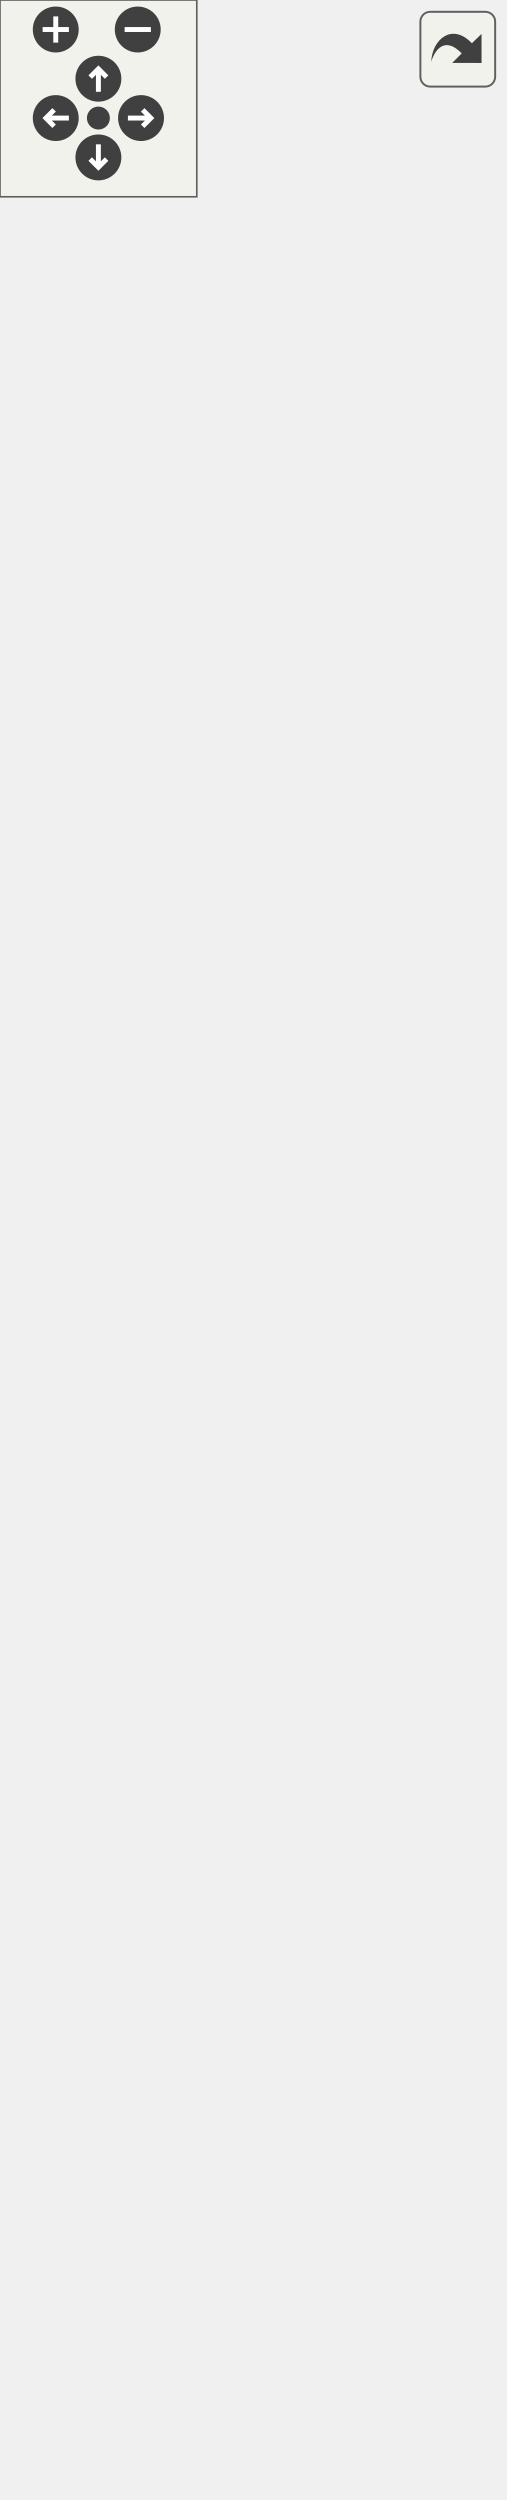
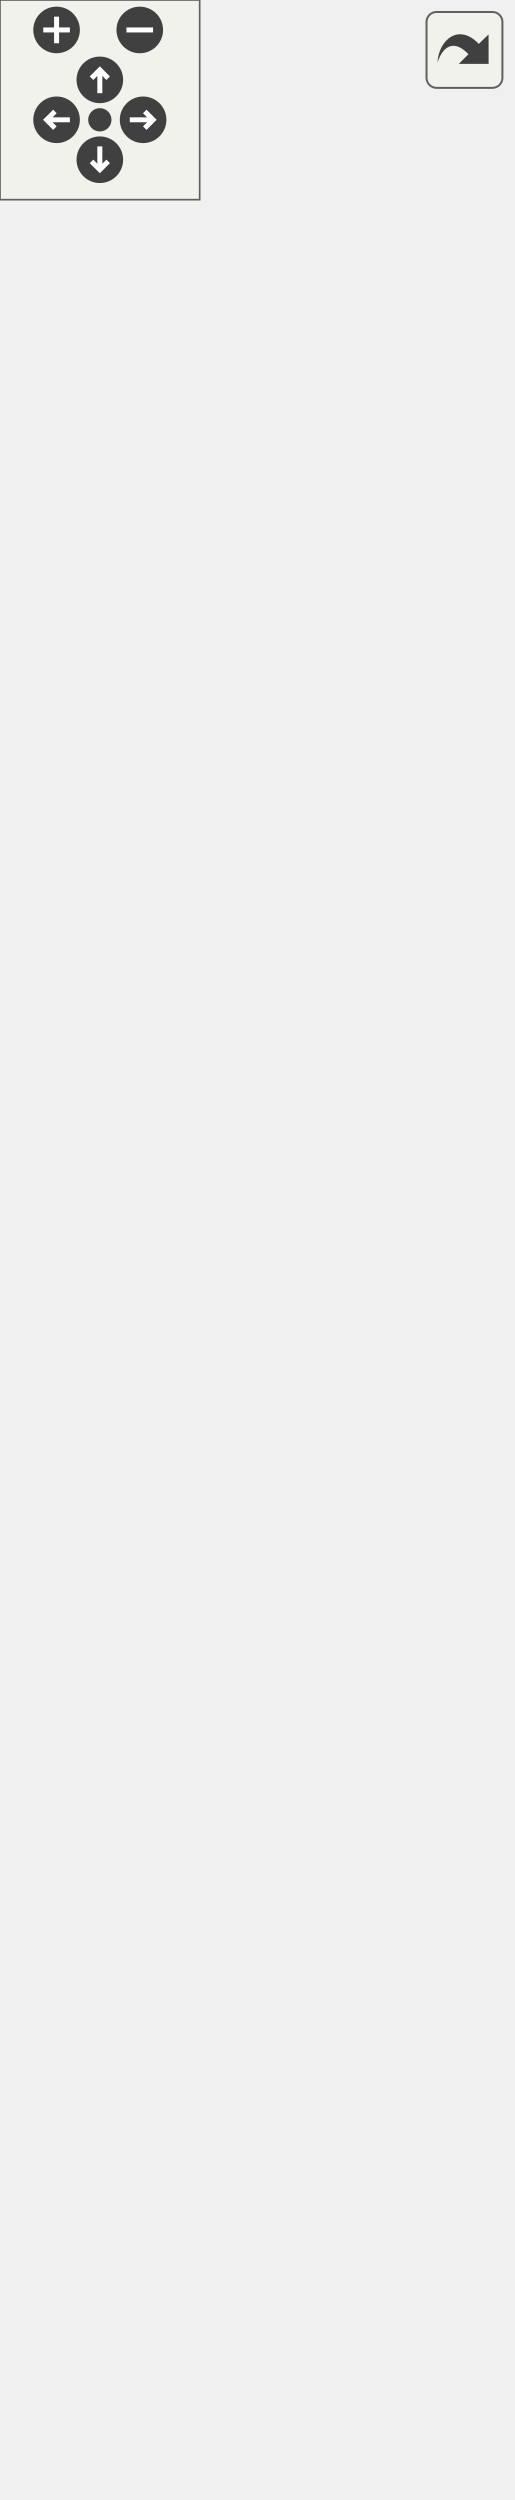
<svg xmlns="http://www.w3.org/2000/svg" xmlns:xlink="http://www.w3.org/1999/xlink" id="main" version="1.1" xml:space="preserve">
  <style type="text/css">
.edge:hover path { stroke: red; }
.edge:hover polygon { stroke: red; fill: red; }
</style>
  <defs>
    <circle id="rim" cx="0" cy="0" r="7" />
    <circle id="rim2" cx="0" cy="0" r="3.5" />
    <g id="zoomPlus">
      <use xlink:href="#rim" fill="#404040">
        <set attributeName="fill" to="#808080" begin="zoomplus.mouseover" end="zoomplus.mouseout" />
      </use>
      <path d="M-4,0h8M0,-4v8" fill="none" stroke="white" stroke-width="1.5" pointer-events="none" />
    </g>
    <g id="zoomMin">
      <use xlink:href="#rim" fill="#404040">
        <set attributeName="fill" to="#808080" begin="zoomminus.mouseover" end="zoomminus.mouseout" />
      </use>
      <path d="M-4,0h8" fill="none" stroke="white" stroke-width="1.5" pointer-events="none" />
    </g>
    <g id="dirArrow">
      <path fill="none" stroke="white" stroke-width="1.5" d="M0,-3.0v7 M-2.5,-0.5L0,-3.0L2.5,-0.5" />
    </g>
    <g id="resetDef">
      <use xlink:href="#rim2" fill="#404040">
        <set attributeName="fill" to="#808080" begin="reset.mouseover" end="reset.mouseout" />
      </use>
    </g>
  </defs>
  <svg id="graph" class="graph">
    <g id="viewport">
      <g id="node1" class="node">
        <g id="a_node1">
          <a xlink:title="Application's active class.">
            <polygon fill="#bfbfbf" stroke="black" points="33,-0.5 33,-79.5 95,-79.5 95,-0.5 33,-0.5" />
            <text text-anchor="middle" x="64" y="-67.5" font-family="Helvetica,sans-Serif" font-size="10.00">GUI</text>
            <polyline fill="none" stroke="black" points="33,-60.5 95,-60.5 " />
            <text text-anchor="middle" x="64" y="-48.5" font-family="Helvetica,sans-Serif" font-size="10.00"> </text>
            <polyline fill="none" stroke="black" points="33,-41.5 95,-41.5 " />
            <text text-anchor="start" x="41" y="-29.5" font-family="Helvetica,sans-Serif" font-size="10.00">+ GUI()</text>
            <text text-anchor="start" x="41" y="-18.5" font-family="Helvetica,sans-Serif" font-size="10.00">+ ~GUI()</text>
            <text text-anchor="start" x="41" y="-7.5" font-family="Helvetica,sans-Serif" font-size="10.00">+ show()</text>
          </a>
        </g>
      </g>
      <g id="node2" class="node">
        <g id="a_node2">
          <a xlink:href="classMuseumNetwork.html" target="_top" xlink:title=" ">
-             <polygon fill="none" stroke="black" points="0,-127.5 0,-701.5 128,-701.5 128,-127.5 0,-127.5" />
-             <text text-anchor="middle" x="64" y="-689.5" font-family="Helvetica,sans-Serif" font-size="10.00">MuseumNetwork</text>
-             <polyline fill="none" stroke="black" points="0,-682.5 128,-682.5 " />
-             <text text-anchor="start" x="8" y="-670.5" font-family="Helvetica,sans-Serif" font-size="10.00">- discount</text>
-             <text text-anchor="start" x="8" y="-659.5" font-family="Helvetica,sans-Serif" font-size="10.00">- cost</text>
-             <text text-anchor="start" x="8" y="-648.5" font-family="Helvetica,sans-Serif" font-size="10.00">- cards</text>
-             <text text-anchor="start" x="8" y="-637.5" font-family="Helvetica,sans-Serif" font-size="10.00">- enterprises</text>
-             <text text-anchor="start" x="8" y="-626.5" font-family="Helvetica,sans-Serif" font-size="10.00">- museums</text>
-             <polyline fill="none" stroke="black" points="0,-619.5 128,-619.5 " />
-             <text text-anchor="start" x="8" y="-607.5" font-family="Helvetica,sans-Serif" font-size="10.00">+ MuseumNetwork()</text>
+             <polygon fill="none" stroke="black" points="0,-127.5 0,-690.5 128,-690.5 128,-127.5 0,-127.5" />
+             <text text-anchor="middle" x="64" y="-678.5" font-family="Helvetica,sans-Serif" font-size="10.00">MuseumNetwork</text>
+             <polyline fill="none" stroke="black" points="0,-671.5 128,-671.5 " />
+             <text text-anchor="start" x="8" y="-659.5" font-family="Helvetica,sans-Serif" font-size="10.00">- discount</text>
+             <text text-anchor="start" x="8" y="-648.5" font-family="Helvetica,sans-Serif" font-size="10.00">- cost</text>
+             <text text-anchor="start" x="8" y="-637.5" font-family="Helvetica,sans-Serif" font-size="10.00">- cards</text>
+             <text text-anchor="start" x="8" y="-626.5" font-family="Helvetica,sans-Serif" font-size="10.00">- enterprises</text>
+             <text text-anchor="start" x="8" y="-615.5" font-family="Helvetica,sans-Serif" font-size="10.00">- museums</text>
+             <polyline fill="none" stroke="black" points="0,-608.5 128,-608.5 " />
            <text text-anchor="start" x="8" y="-596.5" font-family="Helvetica,sans-Serif" font-size="10.00">+ MuseumNetwork()</text>
            <text text-anchor="start" x="8" y="-585.5" font-family="Helvetica,sans-Serif" font-size="10.00">+ MuseumNetwork()</text>
-             <text text-anchor="start" x="8" y="-574.5" font-family="Helvetica,sans-Serif" font-size="10.00">+ addCard()</text>
-             <text text-anchor="start" x="8" y="-563.5" font-family="Helvetica,sans-Serif" font-size="10.00">+ removeCard()</text>
-             <text text-anchor="start" x="8" y="-552.5" font-family="Helvetica,sans-Serif" font-size="10.00">+ removeCards()</text>
-             <text text-anchor="start" x="8" y="-541.5" font-family="Helvetica,sans-Serif" font-size="10.00">+ listCards()</text>
+             <text text-anchor="start" x="8" y="-574.5" font-family="Helvetica,sans-Serif" font-size="10.00">+ MuseumNetwork()</text>
+             <text text-anchor="start" x="8" y="-563.5" font-family="Helvetica,sans-Serif" font-size="10.00">+ addCard()</text>
+             <text text-anchor="start" x="8" y="-552.5" font-family="Helvetica,sans-Serif" font-size="10.00">+ removeCard()</text>
+             <text text-anchor="start" x="8" y="-541.5" font-family="Helvetica,sans-Serif" font-size="10.00">+ removeCards()</text>
            <text text-anchor="start" x="8" y="-530.5" font-family="Helvetica,sans-Serif" font-size="10.00">+ listCards()</text>
-             <text text-anchor="start" x="8" y="-519.5" font-family="Helvetica,sans-Serif" font-size="10.00">+ getDiscount()</text>
-             <text text-anchor="start" x="8" y="-508.5" font-family="Helvetica,sans-Serif" font-size="10.00">+ getCost()</text>
-             <text text-anchor="start" x="8" y="-497.5" font-family="Helvetica,sans-Serif" font-size="10.00">+ importCards()</text>
-             <text text-anchor="start" x="8" y="-486.5" font-family="Helvetica,sans-Serif" font-size="10.00">+ exportCards()</text>
-             <text text-anchor="start" x="8" y="-475.5" font-family="Helvetica,sans-Serif" font-size="10.00">+ addEnterprise()</text>
-             <text text-anchor="start" x="8" y="-464.5" font-family="Helvetica,sans-Serif" font-size="10.00">+ removeEnterprise()</text>
-             <text text-anchor="start" x="8" y="-453.5" font-family="Helvetica,sans-Serif" font-size="10.00">+ removeEnterprises()</text>
-             <text text-anchor="start" x="8" y="-442.5" font-family="Helvetica,sans-Serif" font-size="10.00">+ modifyEnterprise()</text>
-             <text text-anchor="start" x="8" y="-431.5" font-family="Helvetica,sans-Serif" font-size="10.00">+ listEnterprises()</text>
+             <text text-anchor="start" x="8" y="-519.5" font-family="Helvetica,sans-Serif" font-size="10.00">+ listCards()</text>
+             <text text-anchor="start" x="8" y="-508.5" font-family="Helvetica,sans-Serif" font-size="10.00">+ getDiscount()</text>
+             <text text-anchor="start" x="8" y="-497.5" font-family="Helvetica,sans-Serif" font-size="10.00">+ getCost()</text>
+             <text text-anchor="start" x="8" y="-486.5" font-family="Helvetica,sans-Serif" font-size="10.00">+ importCards()</text>
+             <text text-anchor="start" x="8" y="-475.5" font-family="Helvetica,sans-Serif" font-size="10.00">+ exportCards()</text>
+             <text text-anchor="start" x="8" y="-464.5" font-family="Helvetica,sans-Serif" font-size="10.00">+ addEnterprise()</text>
+             <text text-anchor="start" x="8" y="-453.5" font-family="Helvetica,sans-Serif" font-size="10.00">+ removeEnterprise()</text>
+             <text text-anchor="start" x="8" y="-442.5" font-family="Helvetica,sans-Serif" font-size="10.00">+ removeEnterprises()</text>
+             <text text-anchor="start" x="8" y="-431.5" font-family="Helvetica,sans-Serif" font-size="10.00">+ modifyEnterprise()</text>
            <text text-anchor="start" x="8" y="-420.5" font-family="Helvetica,sans-Serif" font-size="10.00">+ listEnterprises()</text>
-             <text text-anchor="start" x="8" y="-409.5" font-family="Helvetica,sans-Serif" font-size="10.00">+ importEnterprises()</text>
-             <text text-anchor="start" x="8" y="-398.5" font-family="Helvetica,sans-Serif" font-size="10.00">+ exportEnterprises()</text>
-             <text text-anchor="start" x="8" y="-387.5" font-family="Helvetica,sans-Serif" font-size="10.00">+ addMuseum()</text>
-             <text text-anchor="start" x="8" y="-376.5" font-family="Helvetica,sans-Serif" font-size="10.00">+ removeMuseum()</text>
-             <text text-anchor="start" x="8" y="-365.5" font-family="Helvetica,sans-Serif" font-size="10.00">+ removeMuseums()</text>
-             <text text-anchor="start" x="8" y="-354.5" font-family="Helvetica,sans-Serif" font-size="10.00">+ modifyMuseum()</text>
-             <text text-anchor="start" x="8" y="-343.5" font-family="Helvetica,sans-Serif" font-size="10.00">+ listMuseums()</text>
+             <text text-anchor="start" x="8" y="-409.5" font-family="Helvetica,sans-Serif" font-size="10.00">+ listEnterprises()</text>
+             <text text-anchor="start" x="8" y="-398.5" font-family="Helvetica,sans-Serif" font-size="10.00">+ importEnterprises()</text>
+             <text text-anchor="start" x="8" y="-387.5" font-family="Helvetica,sans-Serif" font-size="10.00">+ exportEnterprises()</text>
+             <text text-anchor="start" x="8" y="-376.5" font-family="Helvetica,sans-Serif" font-size="10.00">+ addMuseum()</text>
+             <text text-anchor="start" x="8" y="-365.5" font-family="Helvetica,sans-Serif" font-size="10.00">+ removeMuseum()</text>
+             <text text-anchor="start" x="8" y="-354.5" font-family="Helvetica,sans-Serif" font-size="10.00">+ removeMuseums()</text>
+             <text text-anchor="start" x="8" y="-343.5" font-family="Helvetica,sans-Serif" font-size="10.00">+ modifyMuseum()</text>
            <text text-anchor="start" x="8" y="-332.5" font-family="Helvetica,sans-Serif" font-size="10.00">+ listMuseums()</text>
-             <text text-anchor="start" x="8" y="-321.5" font-family="Helvetica,sans-Serif" font-size="10.00">+ importMuseums()</text>
-             <text text-anchor="start" x="8" y="-310.5" font-family="Helvetica,sans-Serif" font-size="10.00">+ exportMuseums()</text>
-             <text text-anchor="start" x="8" y="-299.5" font-family="Helvetica,sans-Serif" font-size="10.00">+ listEvents()</text>
+             <text text-anchor="start" x="8" y="-321.5" font-family="Helvetica,sans-Serif" font-size="10.00">+ listMuseums()</text>
+             <text text-anchor="start" x="8" y="-310.5" font-family="Helvetica,sans-Serif" font-size="10.00">+ importMuseums()</text>
+             <text text-anchor="start" x="8" y="-299.5" font-family="Helvetica,sans-Serif" font-size="10.00">+ exportMuseums()</text>
            <text text-anchor="start" x="8" y="-288.5" font-family="Helvetica,sans-Serif" font-size="10.00">+ listEvents()</text>
            <text text-anchor="start" x="8" y="-277.5" font-family="Helvetica,sans-Serif" font-size="10.00">+ listEvents()</text>
            <text text-anchor="start" x="8" y="-266.5" font-family="Helvetica,sans-Serif" font-size="10.00">+ listEvents()</text>
-             <text text-anchor="start" x="8" y="-255.5" font-family="Helvetica,sans-Serif" font-size="10.00">+ addEvent()</text>
-             <text text-anchor="start" x="8" y="-244.5" font-family="Helvetica,sans-Serif" font-size="10.00">+ removeEvent()</text>
-             <text text-anchor="start" x="8" y="-233.5" font-family="Helvetica,sans-Serif" font-size="10.00">+ removeEvents()</text>
-             <text text-anchor="start" x="8" y="-222.5" font-family="Helvetica,sans-Serif" font-size="10.00">+ modifyEvent()</text>
-             <text text-anchor="start" x="8" y="-211.5" font-family="Helvetica,sans-Serif" font-size="10.00">+ purchaseEvent()</text>
-             <text text-anchor="start" x="8" y="-200.5" font-family="Helvetica,sans-Serif" font-size="10.00">+ updateEvents()</text>
+             <text text-anchor="start" x="8" y="-255.5" font-family="Helvetica,sans-Serif" font-size="10.00">+ listEvents()</text>
+             <text text-anchor="start" x="8" y="-244.5" font-family="Helvetica,sans-Serif" font-size="10.00">+ addEvent()</text>
+             <text text-anchor="start" x="8" y="-233.5" font-family="Helvetica,sans-Serif" font-size="10.00">+ removeEvent()</text>
+             <text text-anchor="start" x="8" y="-222.5" font-family="Helvetica,sans-Serif" font-size="10.00">+ removeEvents()</text>
+             <text text-anchor="start" x="8" y="-211.5" font-family="Helvetica,sans-Serif" font-size="10.00">+ modifyEvent()</text>
+             <text text-anchor="start" x="8" y="-200.5" font-family="Helvetica,sans-Serif" font-size="10.00">+ purchaseEvent()</text>
            <text text-anchor="start" x="8" y="-189.5" font-family="Helvetica,sans-Serif" font-size="10.00">+ getCards()</text>
            <text text-anchor="start" x="8" y="-178.5" font-family="Helvetica,sans-Serif" font-size="10.00">+ getEnterprises()</text>
            <text text-anchor="start" x="8" y="-167.5" font-family="Helvetica,sans-Serif" font-size="10.00">+ getMuseums()</text>
            <text text-anchor="start" x="8" y="-156.5" font-family="Helvetica,sans-Serif" font-size="10.00">+ getEvents()</text>
            <text text-anchor="start" x="8" y="-145.5" font-family="Helvetica,sans-Serif" font-size="10.00">+ importFiles()</text>
            <text text-anchor="start" x="8" y="-134.5" font-family="Helvetica,sans-Serif" font-size="10.00">+ exportFiles()</text>
          </a>
        </g>
      </g>
      <g id="edge1" class="edge">
-         <path fill="none" stroke="#404040" d="M64,-127.4C64,-114.62 64,-102.73 64,-92.11" />
-         <polygon fill="none" stroke="#404040" points="64,-91.81 60,-85.81 64,-79.81 68,-85.81 64,-91.81" />
+         <path fill="none" stroke="#404040" d="M64,-127.05C64,-114.33 64,-102.5 64,-91.93" />
+         <polygon fill="none" stroke="#404040" points="64,-91.68 60,-85.68 64,-79.68 68,-85.68 64,-91.68" />
        <text text-anchor="middle" x="111.5" y="-101" font-family="Helvetica,sans-Serif" font-size="10.00"> -museum_network</text>
      </g>
    </g>
  </svg>
  <g id="navigator" transform="translate(0 0)" fill="#404254">
    <rect fill="#f2f5e9" fill-opacity="0.5" stroke="#606060" stroke-width=".5" x="0" y="0" width="60" height="60" />
    <use id="zoomplus" xlink:href="#zoomPlus" x="17" y="9" />
    <use id="zoomminus" xlink:href="#zoomMin" x="42" y="9" />
    <use id="reset" xlink:href="#resetDef" x="30" y="36" />
    <g id="arrowUp" xlink:href="#dirArrow" transform="translate(30 24)">
      <use xlink:href="#rim" fill="#404040">
        <set attributeName="fill" to="#808080" begin="arrowUp.mouseover" end="arrowUp.mouseout" />
      </use>
      <path fill="none" stroke="white" stroke-width="1.5" d="M0,-3.0v7 M-2.5,-0.5L0,-3.0L2.5,-0.5" />
    </g>
    <g id="arrowRight" xlink:href="#dirArrow" transform="rotate(90) translate(36 -43)">
      <use xlink:href="#rim" fill="#404040">
        <set attributeName="fill" to="#808080" begin="arrowRight.mouseover" end="arrowRight.mouseout" />
      </use>
      <path fill="none" stroke="white" stroke-width="1.5" d="M0,-3.0v7 M-2.5,-0.5L0,-3.0L2.5,-0.5" />
    </g>
    <g id="arrowDown" xlink:href="#dirArrow" transform="rotate(180) translate(-30 -48)">
      <use xlink:href="#rim" fill="#404040">
        <set attributeName="fill" to="#808080" begin="arrowDown.mouseover" end="arrowDown.mouseout" />
      </use>
      <path fill="none" stroke="white" stroke-width="1.5" d="M0,-3.0v7 M-2.5,-0.5L0,-3.0L2.5,-0.5" />
    </g>
    <g id="arrowLeft" xlink:href="#dirArrow" transform="rotate(270) translate(-36 17)">
      <use xlink:href="#rim" fill="#404040">
        <set attributeName="fill" to="#808080" begin="arrowLeft.mouseover" end="arrowLeft.mouseout" />
      </use>
      <path fill="none" stroke="white" stroke-width="1.5" d="M0,-3.0v7 M-2.5,-0.5L0,-3.0L2.5,-0.5" />
    </g>
  </g>
  <svg viewBox="0 0 15 15" width="100%" height="30px" preserveAspectRatio="xMaxYMin meet">
    <g id="arrow_out" transform="scale(0.3 0.3)">
      <a xlink:href="classGUI__coll__graph_org.svg" target="_base">
        <rect id="button" ry="5" rx="5" y="6" x="6" height="38" width="38" fill="#f2f5e9" fill-opacity="0.5" stroke="#606060" stroke-width="1.0" />
        <path id="arrow" d="M 11.5,31.437 C 11.94,20.098 22.043,11.323 32.159,21.979 L 37.069,17.246 C 37.069,17.246 37.088,32 37.088,32 L 22.16,31.978 C 22.16,31.978 26.998,27.14 26.998,27.14 C 18.529,18.264 13.292,25.23 11.5,31.437 z" style="fill:#404040;" />
      </a>
    </g>
  </svg>
</svg>
